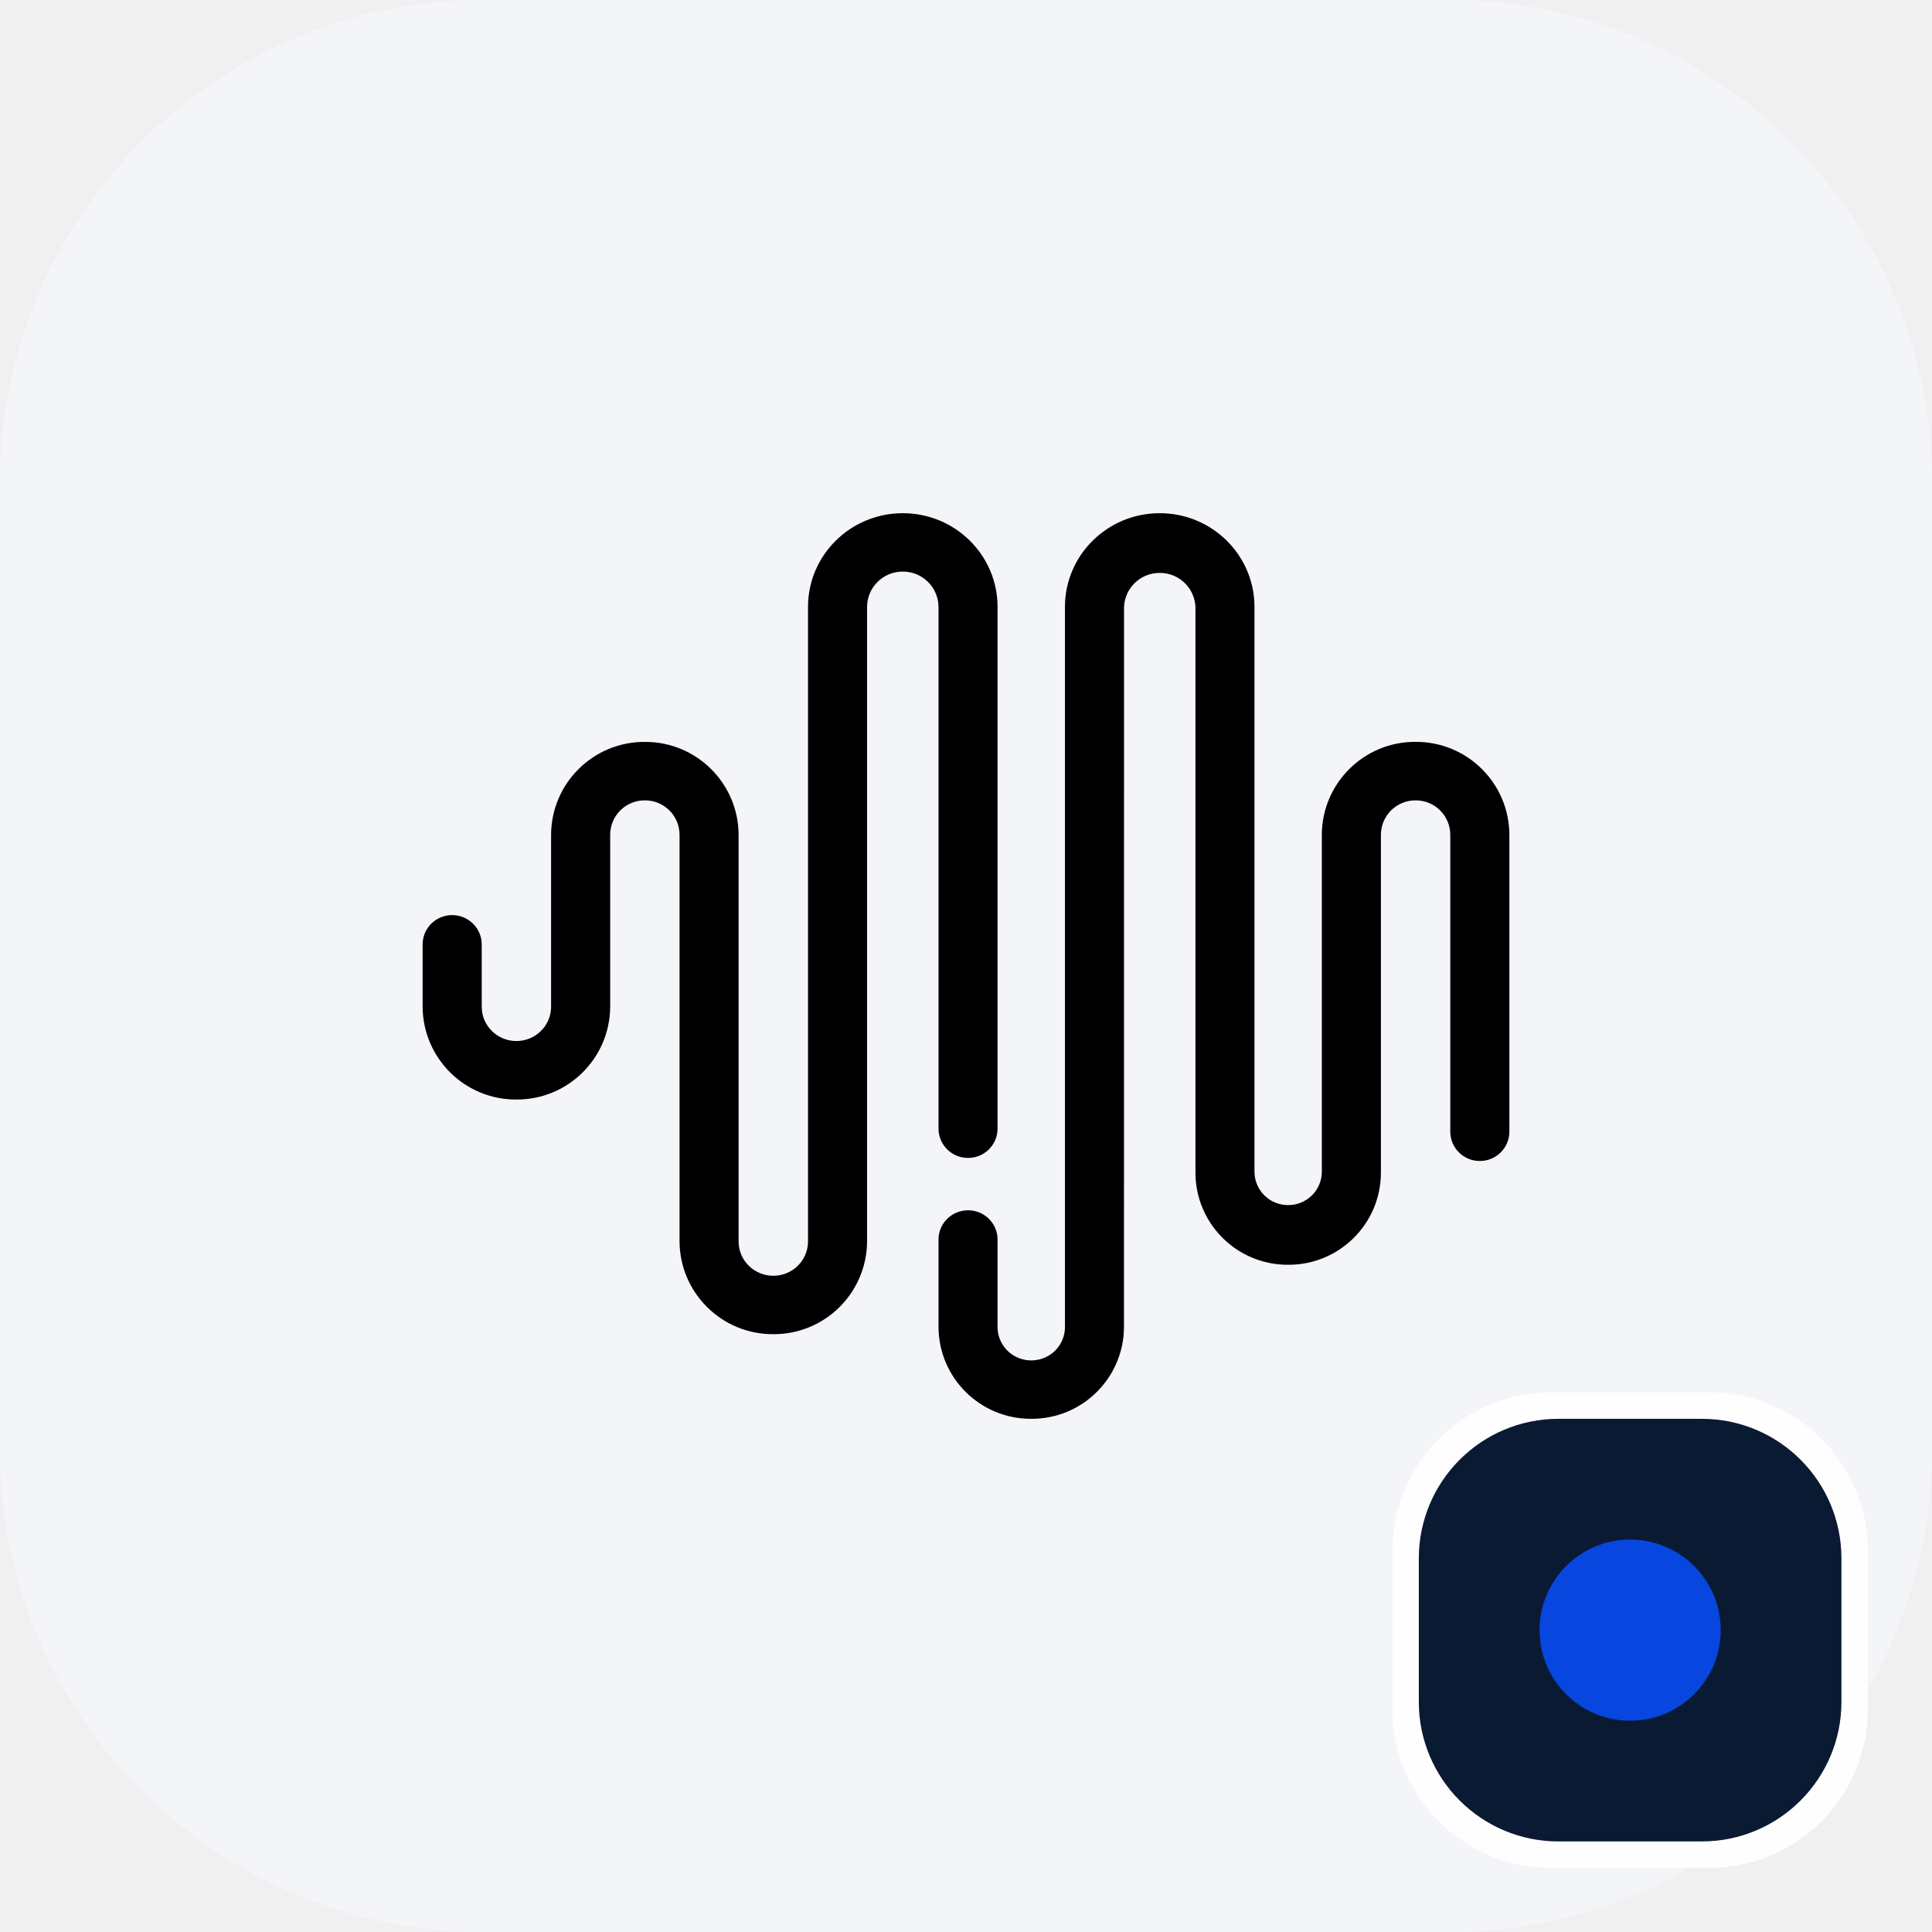
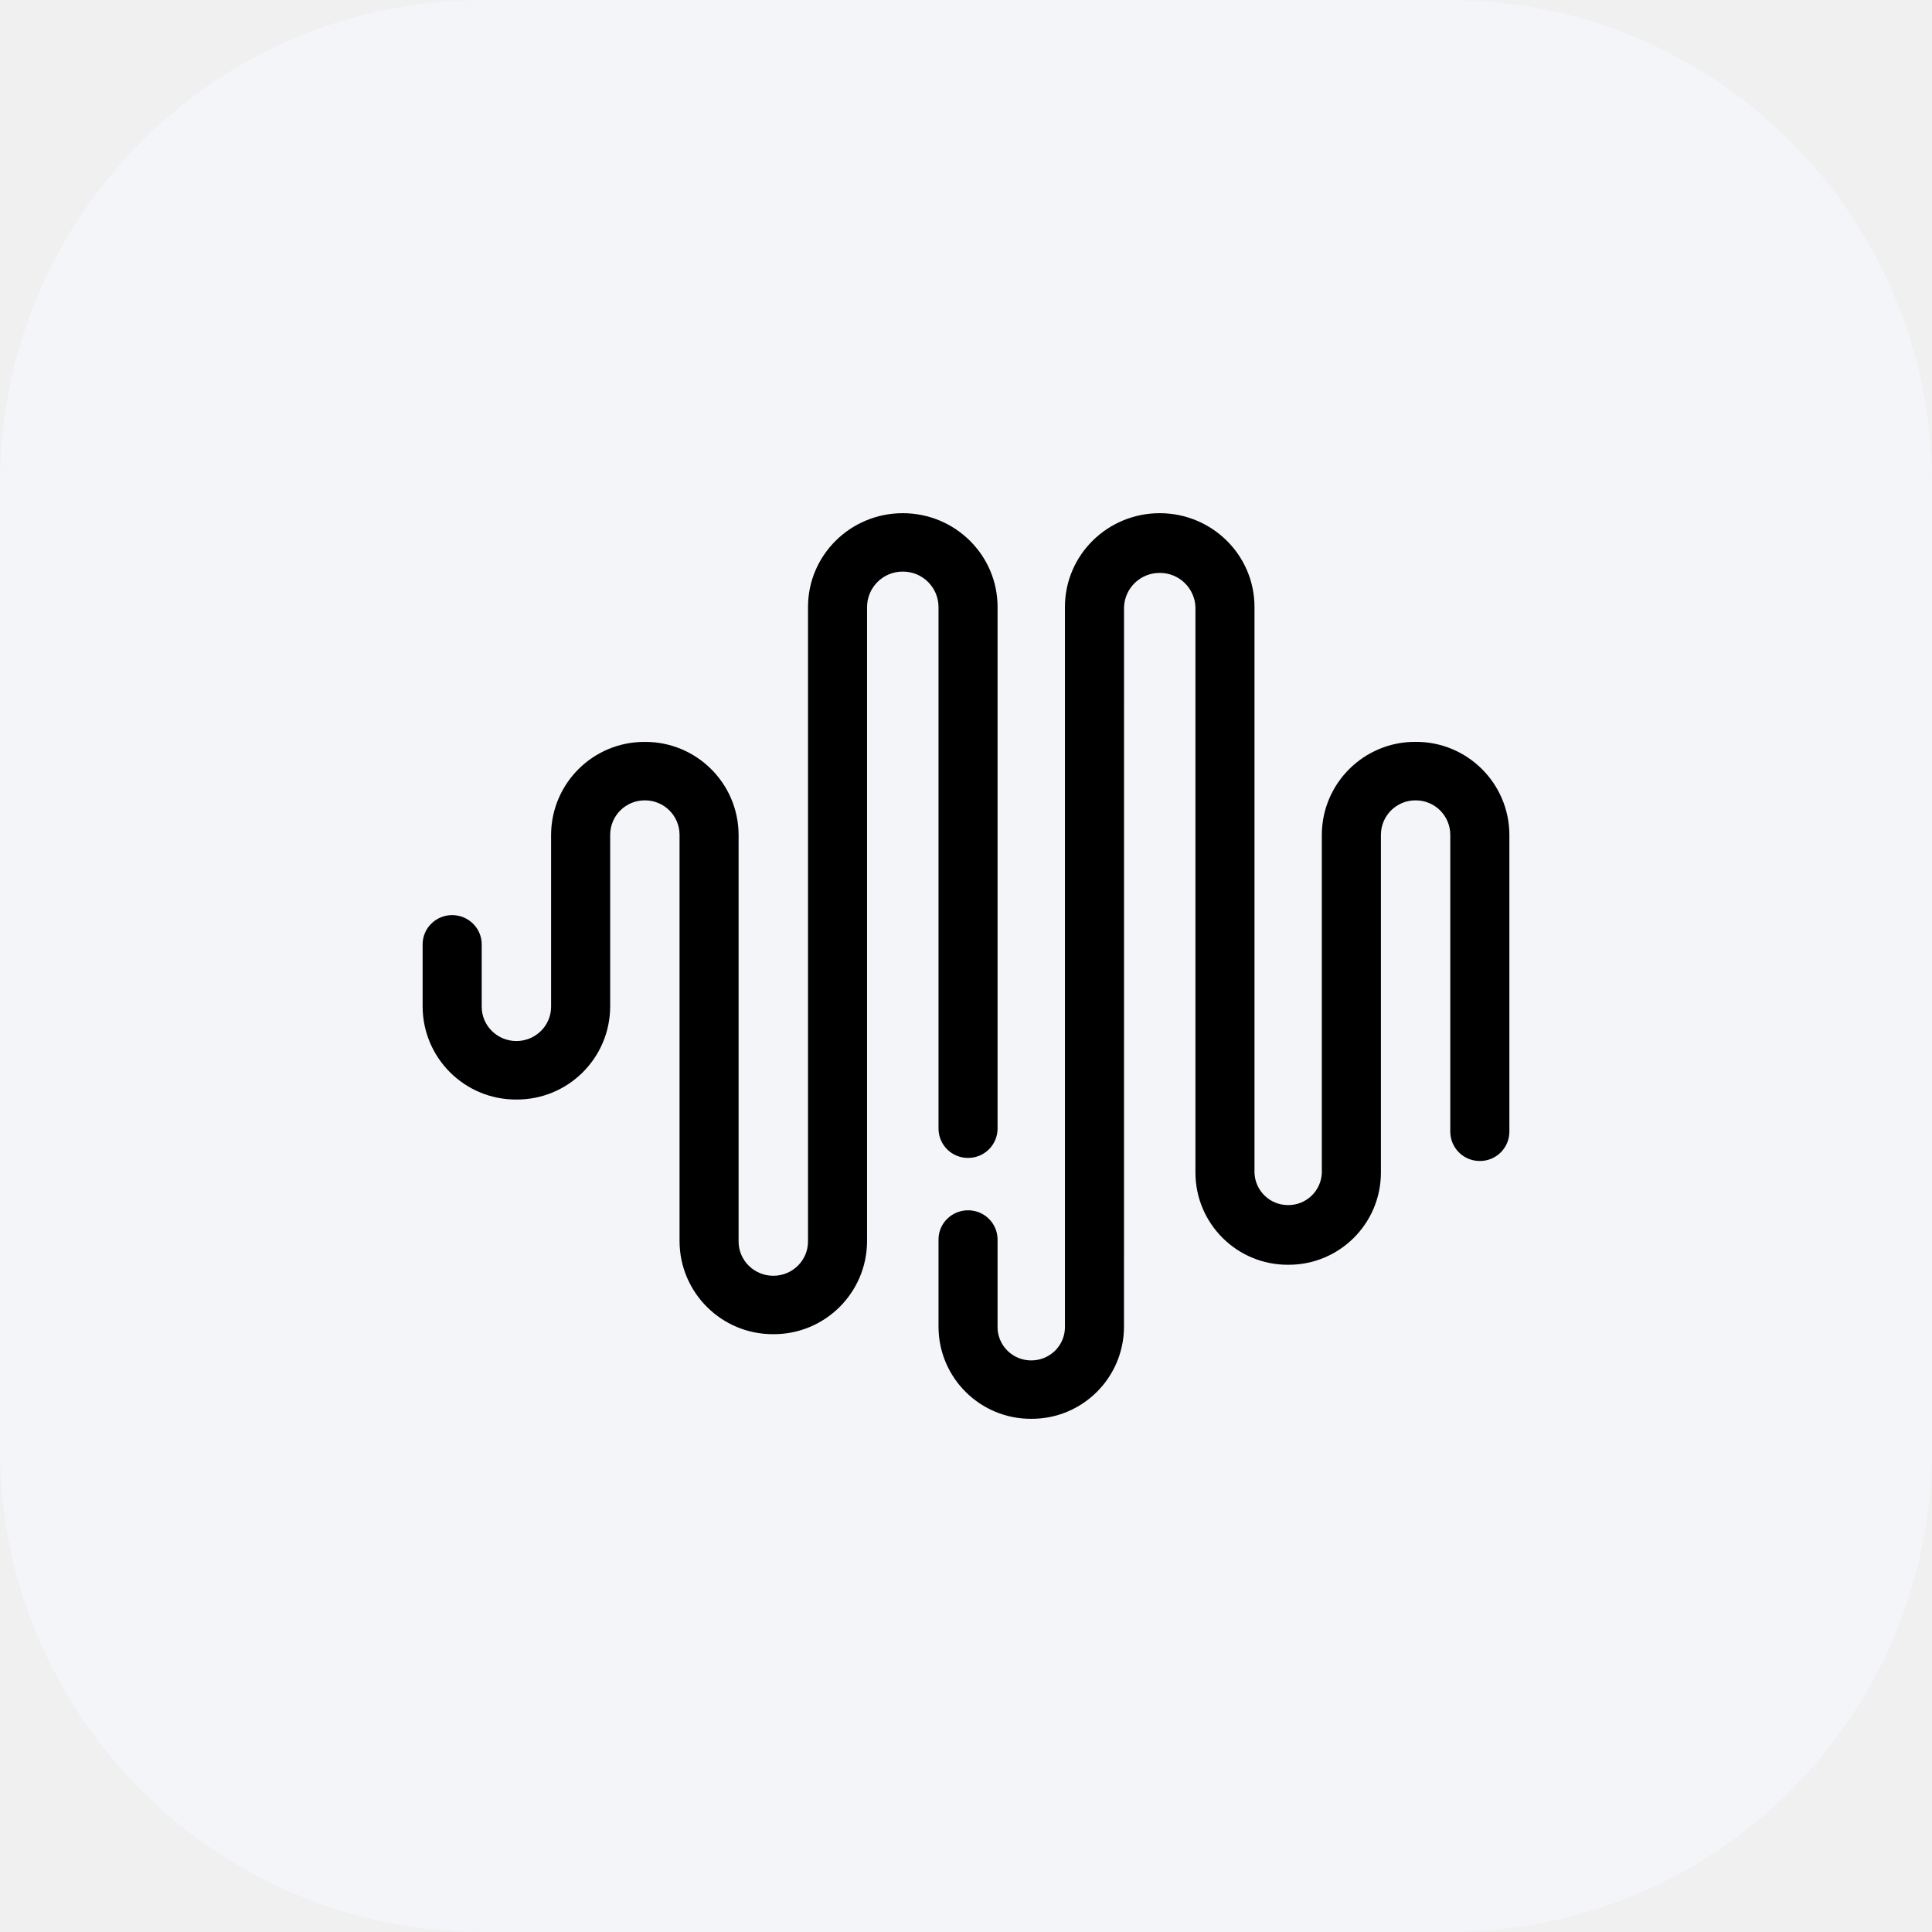
<svg xmlns="http://www.w3.org/2000/svg" viewBox="0 0 512 512">
  <rect width="512" height="512" rx="128" fill="#F3F5F9" />
  <g transform="translate(112.0 112.0) scale(12.000)">
    <path d="M16.278 2c1.156 0 2.093.927 2.093 2.07v12.501a.74.74 0 00.744.709.74.74 0 00.743-.709V9.099a2.06 2.06 0 012.071-2.049A2.06 2.06 0 0124 9.1v6.561a.649.649 0 01-.652.645.649.649 0 01-.653-.645V9.1a.762.762 0 00-.766-.758.762.762 0 00-.766.758v7.472a2.037 2.037 0 01-2.048 2.026 2.037 2.037 0 01-2.048-2.026v-12.5a.785.785 0 00-.788-.753.785.785 0 00-.789.752l-.001 15.904A2.037 2.037 0 0113.441 22a2.037 2.037 0 01-2.048-2.026V18.04c0-.356.292-.645.652-.645.36 0 .652.289.652.645v1.934c0 .263.142.506.372.638.23.131.514.131.744 0a.734.734 0 00.372-.638V4.07c0-1.143.937-2.07 2.093-2.07zm-5.674 0c1.156 0 2.093.927 2.093 2.07v11.523a.648.648 0 01-.652.645.648.648 0 01-.652-.645V4.07a.785.785 0 00-.789-.78.785.785 0 00-.789.78v14.013a2.06 2.06 0 01-2.07 2.048 2.06 2.06 0 01-2.071-2.048V9.1a.762.762 0 00-.766-.758.762.762 0 00-.766.758v3.8a2.06 2.06 0 01-2.071 2.049A2.06 2.06 0 010 12.9v-1.378c0-.357.292-.646.652-.646.36 0 .653.29.653.646V12.9c0 .418.343.757.766.757s.766-.339.766-.757V9.099a2.06 2.06 0 012.07-2.048 2.06 2.06 0 012.071 2.048v8.984c0 .419.343.758.767.758.423 0 .766-.339.766-.758V4.07c0-1.143.937-2.07 2.093-2.07z" />
  </g>
-   <g id="axon-mark">
-     <rect x="369" y="369" width="126" height="126" rx="42" fill="#ffffff" fill-opacity=".92" />
-     <rect x="376" y="376" width="112" height="112" rx="37" fill="#0b1a33" />
-     <circle cx="432" cy="432" r="24" fill="#0747e0" />
-   </g>
</svg>
